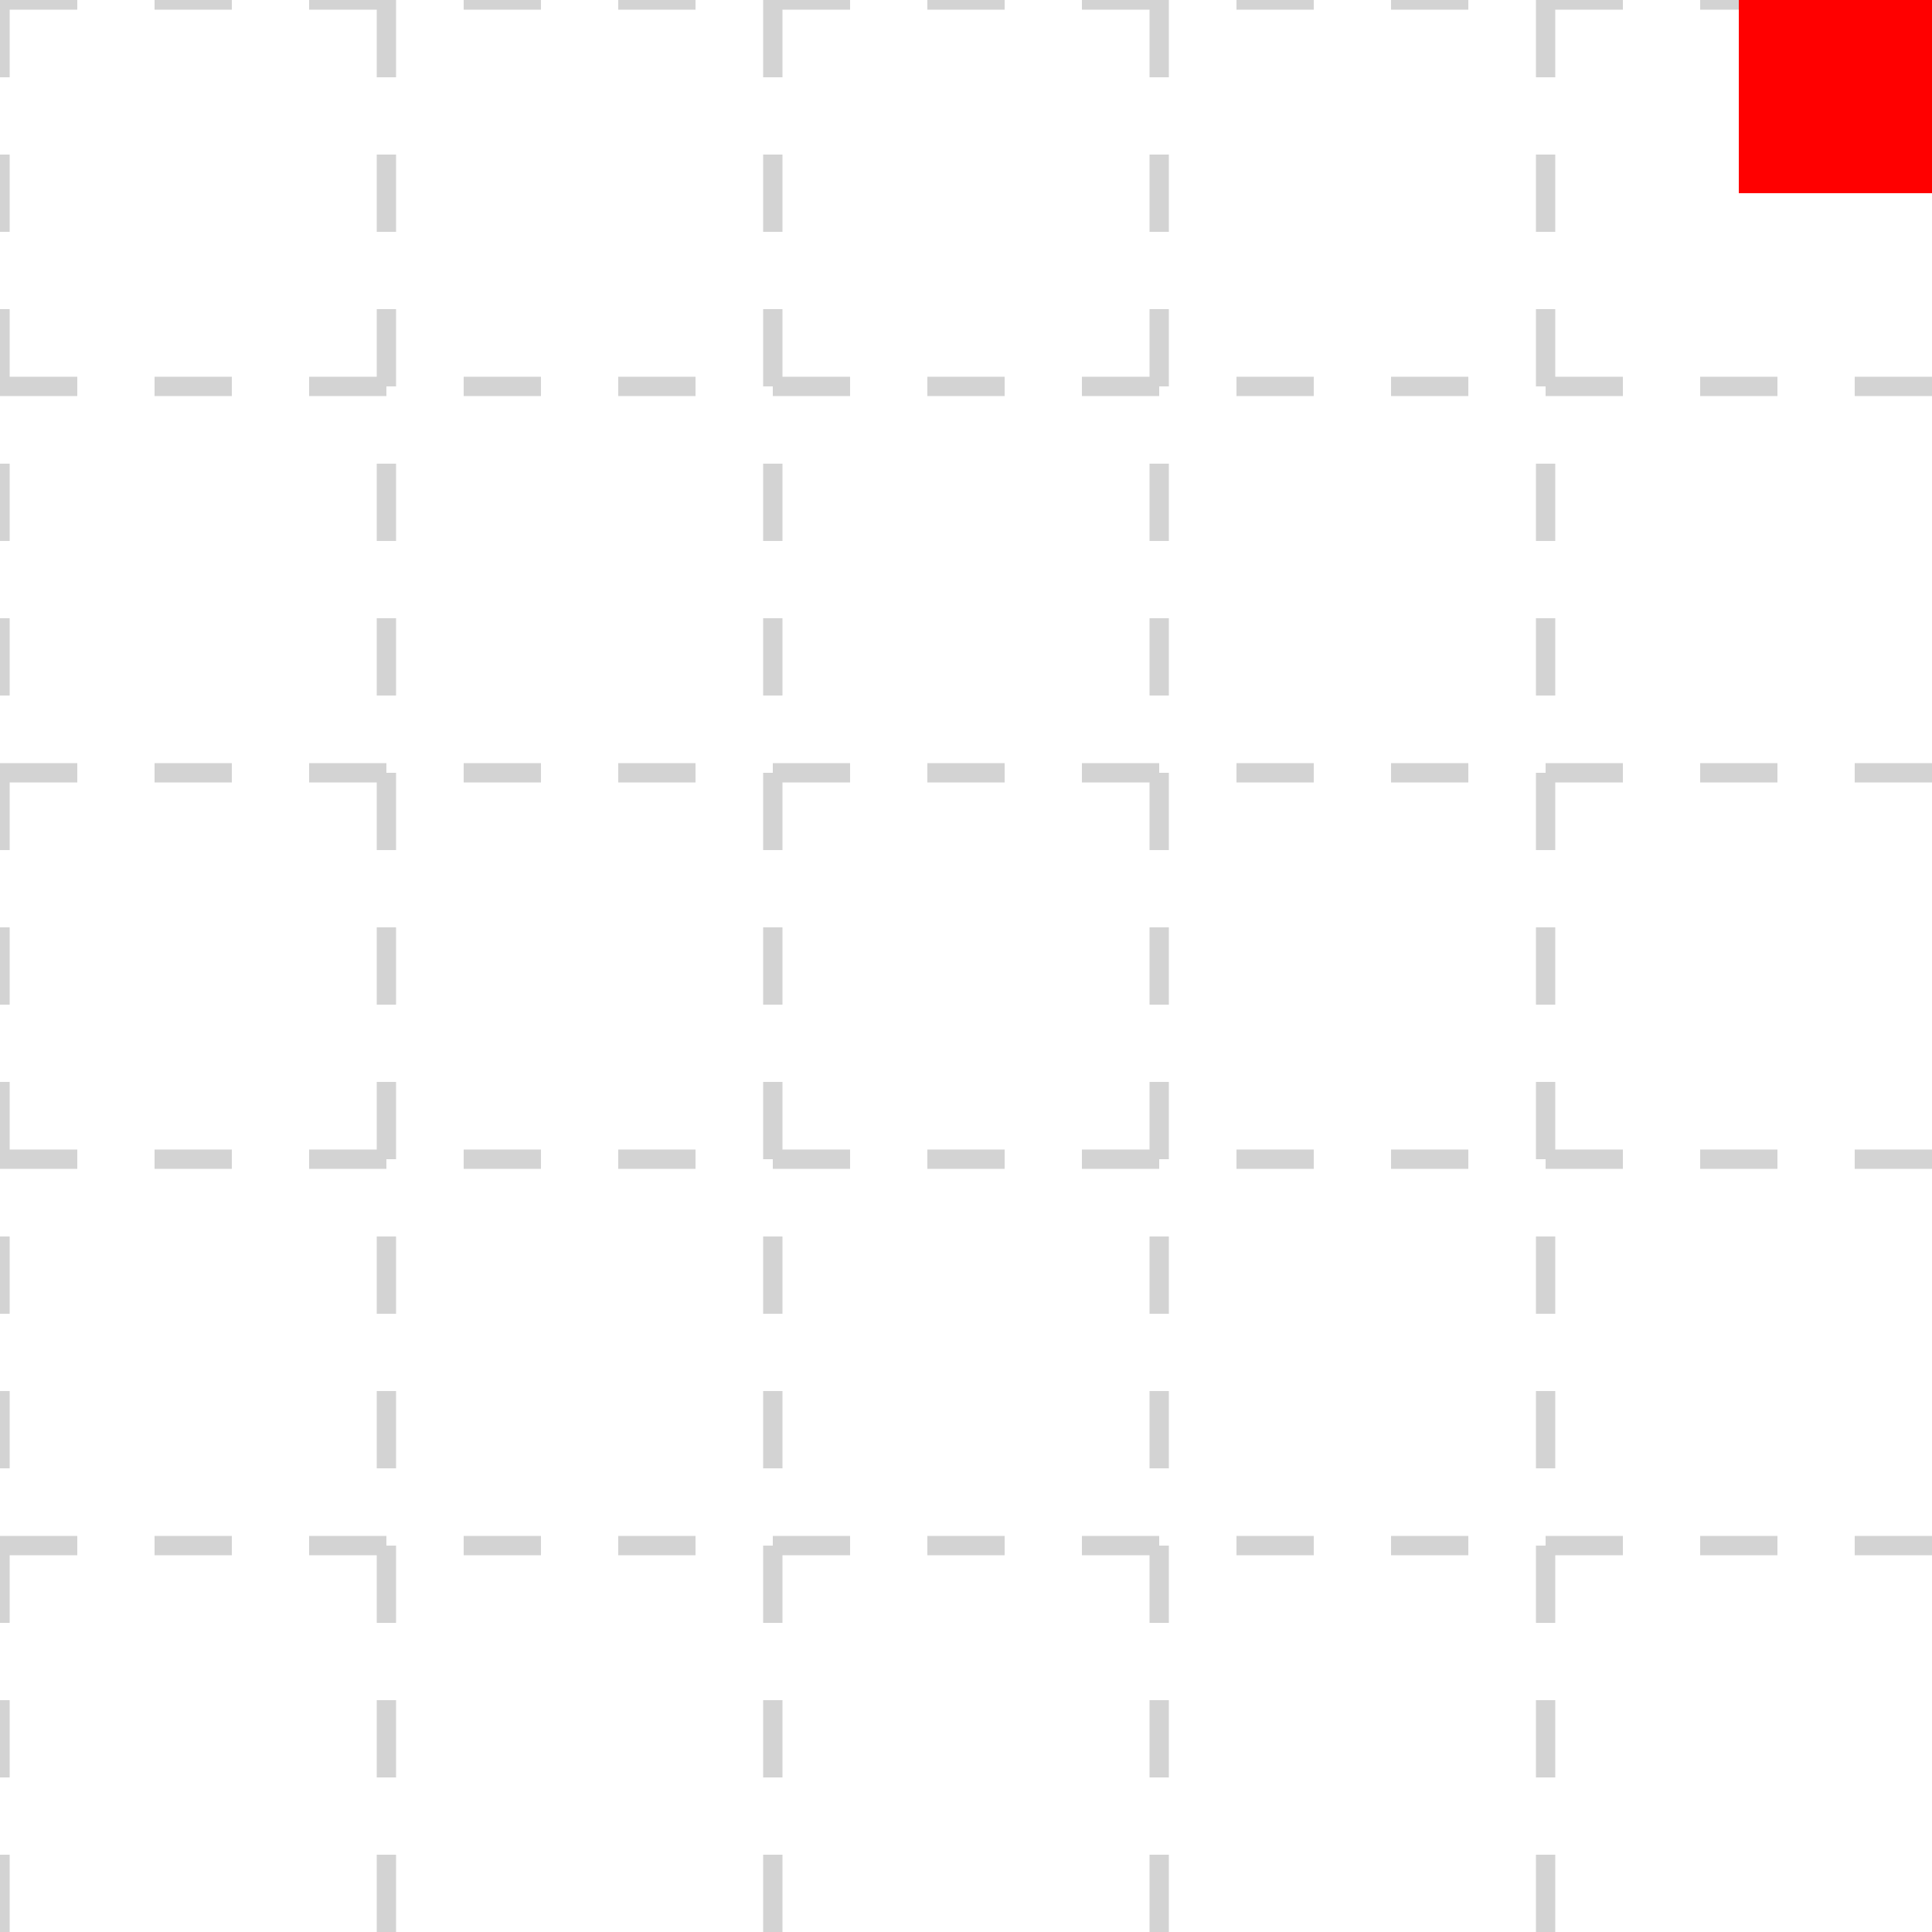
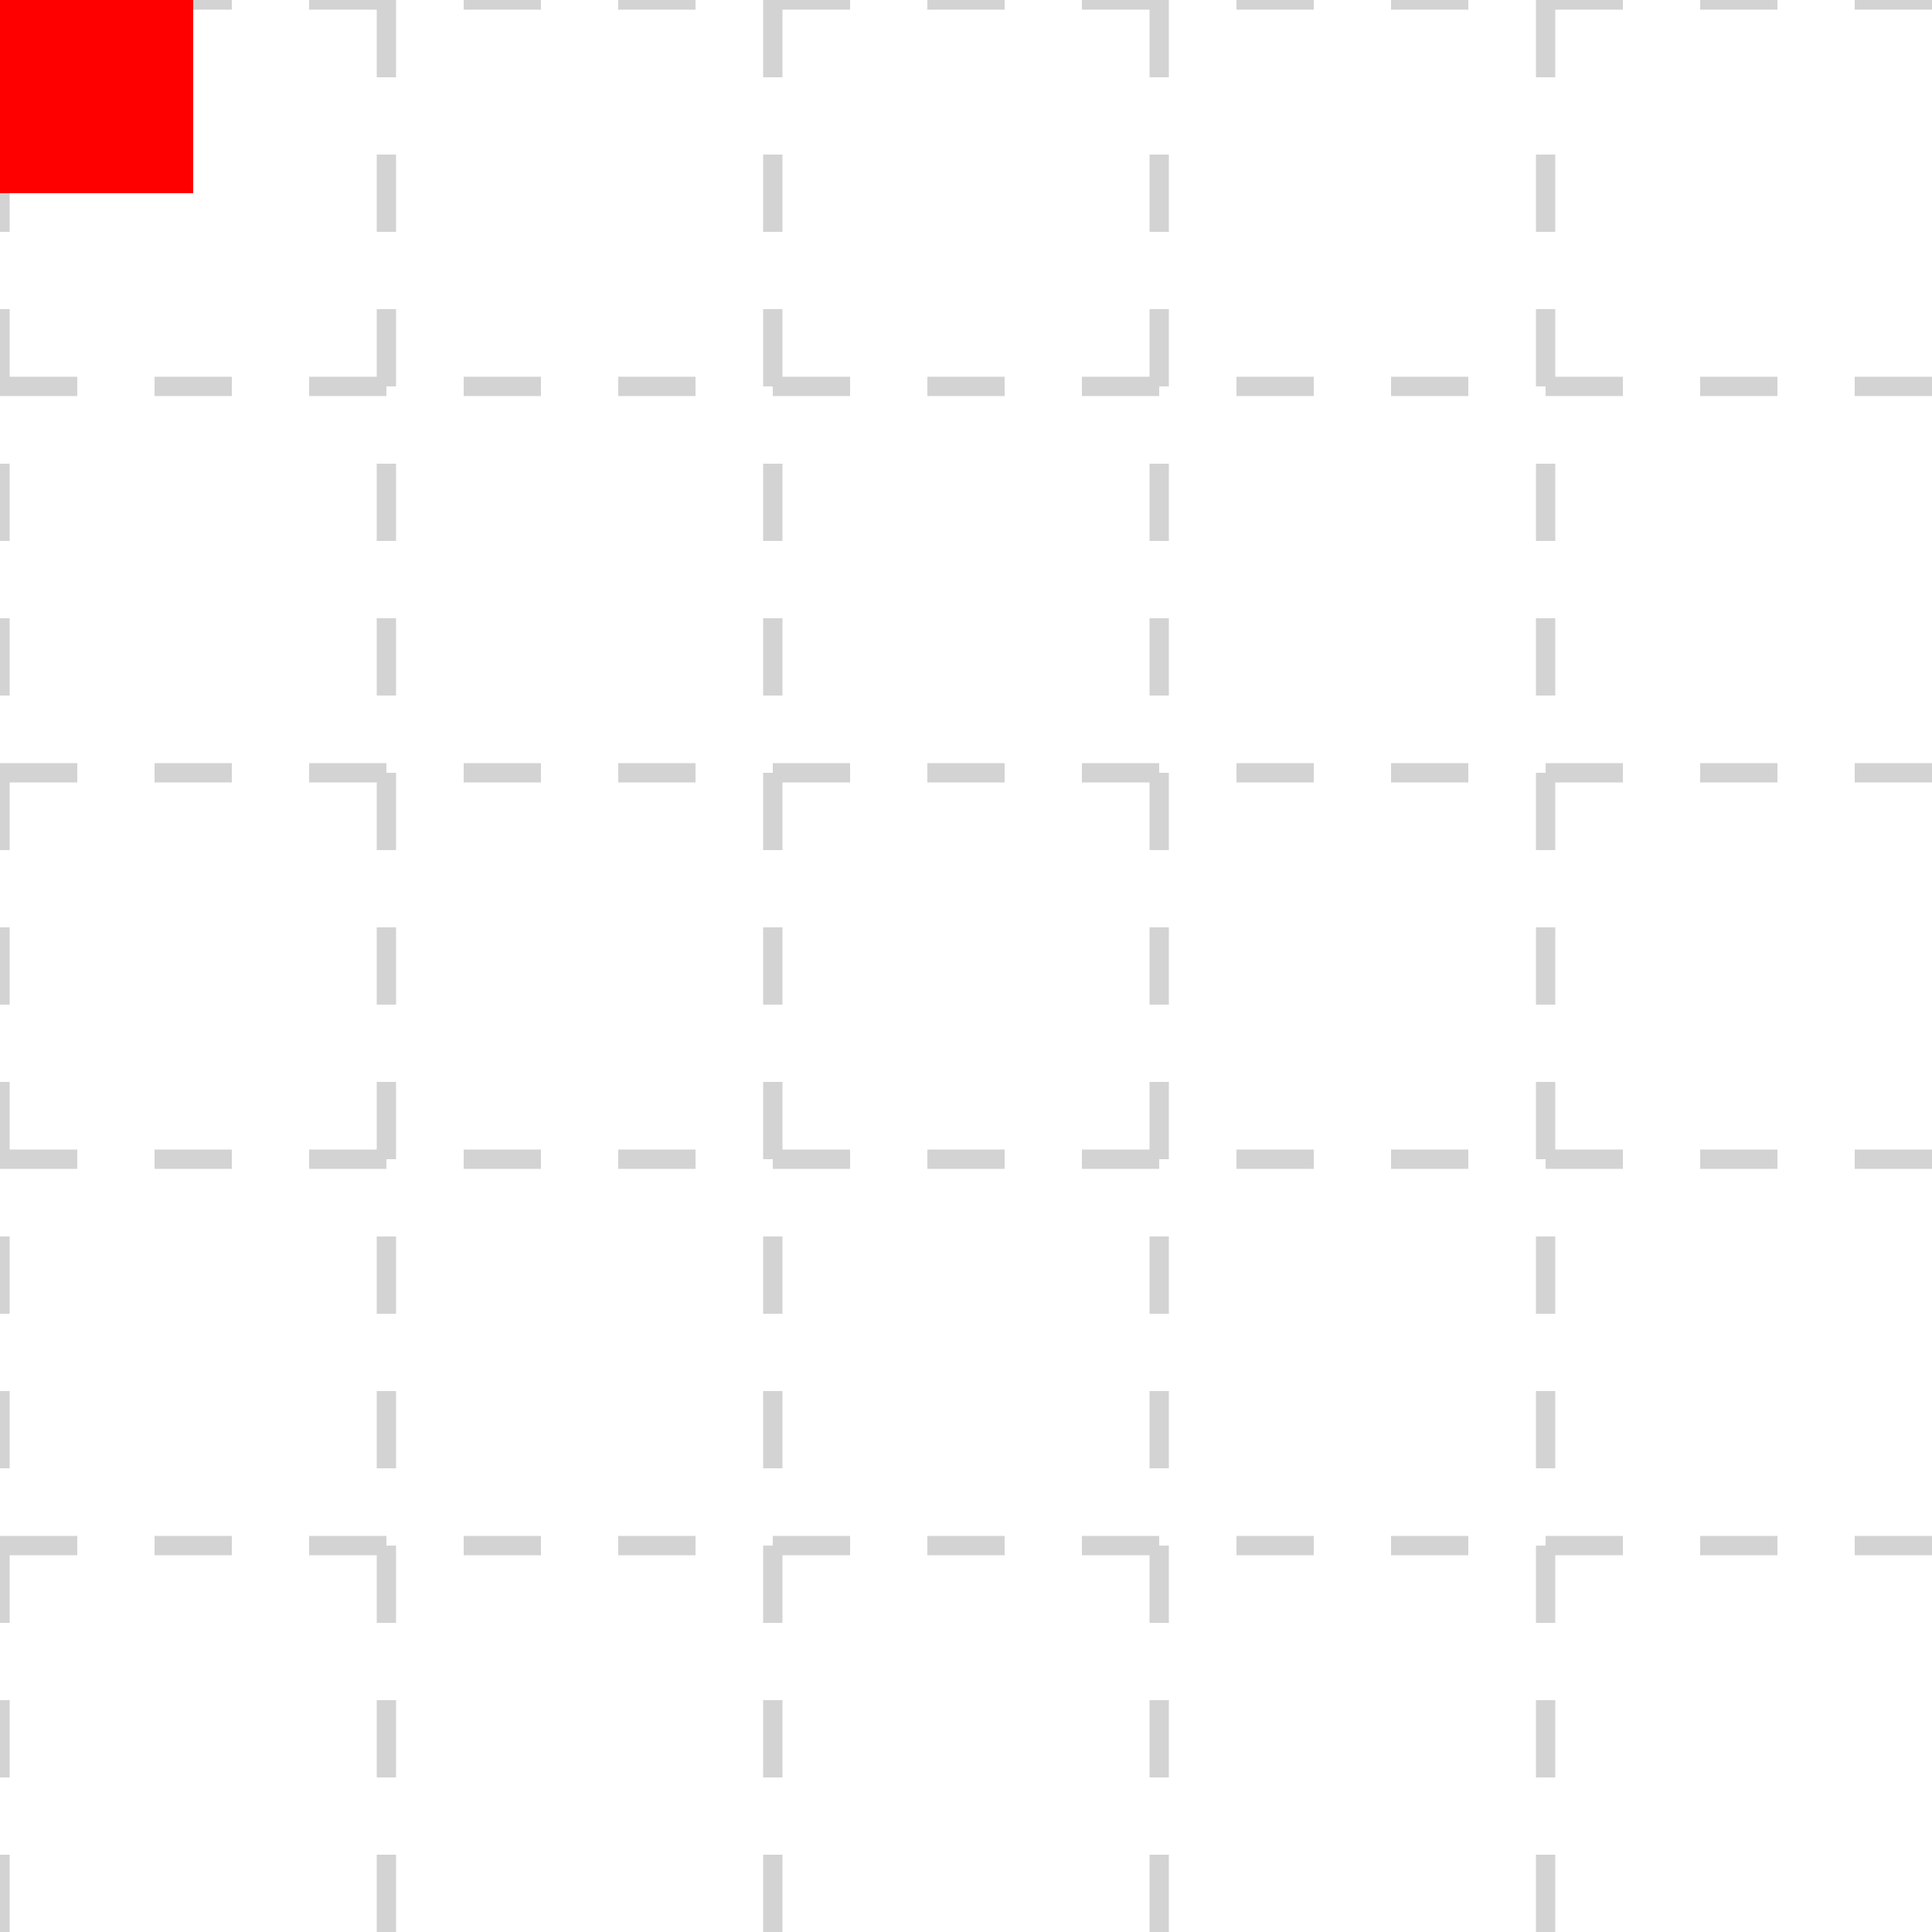
<svg xmlns="http://www.w3.org/2000/svg" width="100" height="100" style="background: transparent;" color-interpolation-filters="sRGB">
  <defs />
  <g id="g-svg-camera">
    <g id="g-root" fill="none">
-       <g id="g-svg-51" fill="none">
+       <g id="g-svg-0" fill="none">
        <g>
-           <path id="g-svg-52" fill="rgba(255,255,255,1)" d="M 0,0 l 100,0 l 0,100 l-100 0 z" width="100" height="100" />
+           <path id="g-svg-1" fill="rgba(255,255,255,1)" d="M 0,0 l 100,0 l 0,100 l-100 0 z" width="100" height="100" />
        </g>
-         <g id="g-svg-53" fill="none">
+         <g id="g-svg-2" fill="none">
          <g id="g-svg-1" fill="none" class="axis-grid-group">
            <g id="g-svg-2" fill="none" class="axis-grid">
              <g id="g-svg-3" fill="none" class="grid-line-group">
                <g>
                  <path id="g-svg-5" fill="none" class="grid-line" stroke="rgba(211,211,211,1)" stroke-width="1" stroke-dasharray="4,4" d="M 0,0 L 100,0" />
                </g>
                <g>
                  <path id="g-svg-6" fill="none" class="grid-line" stroke="rgba(211,211,211,1)" stroke-width="1" stroke-dasharray="4,4" d="M 0,20 L 100,20" />
                </g>
                <g>
                  <path id="g-svg-7" fill="none" class="grid-line" stroke="rgba(211,211,211,1)" stroke-width="1" stroke-dasharray="4,4" d="M 0,40 L 100,40" />
                </g>
                <g>
                  <path id="g-svg-8" fill="none" class="grid-line" stroke="rgba(211,211,211,1)" stroke-width="1" stroke-dasharray="4,4" d="M 0,60 L 100,60" />
                </g>
                <g>
                  <path id="g-svg-9" fill="none" class="grid-line" stroke="rgba(211,211,211,1)" stroke-width="1" stroke-dasharray="4,4" d="M 0,80 L 100,80" />
                </g>
              </g>
              <g id="g-svg-4" fill="none" class="grid-region-group" />
            </g>
          </g>
          <g id="g-svg-10" fill="none" class="axis-main-group">
            <g id="g-svg-11" fill="none" class="axis-line-group">
              <g>
                <line id="g-svg-12" fill="none" x1="0" y1="0" x2="0" y2="100" class="axis-line axis-line" stroke-width="0" stroke="rgba(0,0,0,1)" />
              </g>
            </g>
            <g id="g-svg-13" fill="none" class="axis-tick-group" />
            <g id="g-svg-14" fill="none" class="axis-label-group">
              <g id="g-svg-15" fill="none" transform="matrix(1,0,0,1,-10,0)" class="axis-label">
                <g transform="matrix(-0,-1,1,-0,0,0)">
                  <text id="g-svg-20" fill="rgba(0,0,0,1)" dominant-baseline="central" paint-order="stroke" dx="0.5" font-family="sans-serif" font-size="12" font-style="normal" font-variant="normal" font-weight="normal" stroke-width="1" text-anchor="middle" class="axis-label-item">
                    0
                  </text>
                </g>
              </g>
              <g id="g-svg-16" fill="none" transform="matrix(1,0,0,1,-10,20)" class="axis-label">
                <g transform="matrix(-0,-1,1,-0,0,0)">
                  <text id="g-svg-21" fill="rgba(0,0,0,1)" dominant-baseline="central" paint-order="stroke" dx="0.5" font-family="sans-serif" font-size="12" font-style="normal" font-variant="normal" font-weight="normal" stroke-width="1" text-anchor="middle" class="axis-label-item">
                    2
                  </text>
                </g>
              </g>
              <g id="g-svg-17" fill="none" transform="matrix(1,0,0,1,-10,40)" class="axis-label">
                <g transform="matrix(-0,-1,1,-0,0,0)">
                  <text id="g-svg-22" fill="rgba(0,0,0,1)" dominant-baseline="central" paint-order="stroke" dx="0.5" font-family="sans-serif" font-size="12" font-style="normal" font-variant="normal" font-weight="normal" stroke-width="1" text-anchor="middle" class="axis-label-item">
                    4
                  </text>
                </g>
              </g>
              <g id="g-svg-18" fill="none" transform="matrix(1,0,0,1,-10,60)" class="axis-label">
                <g transform="matrix(-0,-1,1,-0,0,0)">
                  <text id="g-svg-23" fill="rgba(0,0,0,1)" dominant-baseline="central" paint-order="stroke" dx="0.5" font-family="sans-serif" font-size="12" font-style="normal" font-variant="normal" font-weight="normal" stroke-width="1" text-anchor="middle" class="axis-label-item">
                    6
                  </text>
                </g>
              </g>
              <g id="g-svg-19" fill="none" transform="matrix(1,0,0,1,-10,80)" class="axis-label">
                <g transform="matrix(-0,-1,1,-0,0,0)">
                  <text id="g-svg-24" fill="rgba(0,0,0,1)" dominant-baseline="central" paint-order="stroke" dx="0.5" font-family="sans-serif" font-size="12" font-style="normal" font-variant="normal" font-weight="normal" stroke-width="1" text-anchor="middle" class="axis-label-item">
                    8
                  </text>
                </g>
              </g>
            </g>
          </g>
          <g id="g-svg-25" fill="none" class="axis-title-group" />
        </g>
-         <g id="g-svg-54" fill="none">
+         <g id="g-svg-3" fill="none">
          <g id="g-svg-26" fill="none" class="axis-grid-group">
            <g id="g-svg-27" fill="none" class="axis-grid">
              <g id="g-svg-28" fill="none" class="grid-line-group">
                <g>
                  <path id="g-svg-30" fill="none" class="grid-line" stroke="rgba(211,211,211,1)" stroke-width="1" stroke-dasharray="4,4" d="M 0,0 L 0,100" />
                </g>
                <g>
                  <path id="g-svg-31" fill="none" class="grid-line" stroke="rgba(211,211,211,1)" stroke-width="1" stroke-dasharray="4,4" d="M 20,0 L 20,100" />
                </g>
                <g>
                  <path id="g-svg-32" fill="none" class="grid-line" stroke="rgba(211,211,211,1)" stroke-width="1" stroke-dasharray="4,4" d="M 40,0 L 40,100" />
                </g>
                <g>
                  <path id="g-svg-33" fill="none" class="grid-line" stroke="rgba(211,211,211,1)" stroke-width="1" stroke-dasharray="4,4" d="M 60,0 L 60,100" />
                </g>
                <g>
                  <path id="g-svg-34" fill="none" class="grid-line" stroke="rgba(211,211,211,1)" stroke-width="1" stroke-dasharray="4,4" d="M 80,0 L 80,100" />
                </g>
              </g>
              <g id="g-svg-29" fill="none" class="grid-region-group" />
            </g>
          </g>
          <g id="g-svg-35" fill="none" class="axis-main-group">
            <g id="g-svg-36" fill="none" class="axis-line-group">
              <g>
                <line id="g-svg-37" fill="none" x1="0" y1="0" x2="100" y2="0" class="axis-line axis-line" stroke-width="0" stroke="rgba(0,0,0,1)" />
              </g>
            </g>
            <g id="g-svg-38" fill="none" class="axis-tick-group" />
            <g id="g-svg-39" fill="none" class="axis-label-group">
              <g id="g-svg-40" fill="none" transform="matrix(1,0,0,1,0,-10)" class="axis-label">
                <g>
                  <text id="g-svg-45" fill="rgba(0,0,0,1)" dominant-baseline="central" paint-order="stroke" dx="0.5" font-family="sans-serif" font-size="12" font-style="normal" font-variant="normal" font-weight="normal" stroke-width="1" text-anchor="middle" class="axis-label-item" dy="-11.5px">
                    0
                  </text>
                </g>
              </g>
              <g id="g-svg-41" fill="none" transform="matrix(1,0,0,1,20,-10)" class="axis-label">
                <g>
                  <text id="g-svg-46" fill="rgba(0,0,0,1)" dominant-baseline="central" paint-order="stroke" dx="0.5" font-family="sans-serif" font-size="12" font-style="normal" font-variant="normal" font-weight="normal" stroke-width="1" text-anchor="middle" class="axis-label-item" dy="-11.5px">
                    2
                  </text>
                </g>
              </g>
              <g id="g-svg-42" fill="none" transform="matrix(1,0,0,1,40,-10)" class="axis-label">
                <g>
                  <text id="g-svg-47" fill="rgba(0,0,0,1)" dominant-baseline="central" paint-order="stroke" dx="0.5" font-family="sans-serif" font-size="12" font-style="normal" font-variant="normal" font-weight="normal" stroke-width="1" text-anchor="middle" class="axis-label-item" dy="-11.5px">
                    4
                  </text>
                </g>
              </g>
              <g id="g-svg-43" fill="none" transform="matrix(1,0,0,1,60,-10)" class="axis-label">
                <g>
                  <text id="g-svg-48" fill="rgba(0,0,0,1)" dominant-baseline="central" paint-order="stroke" dx="0.5" font-family="sans-serif" font-size="12" font-style="normal" font-variant="normal" font-weight="normal" stroke-width="1" text-anchor="middle" class="axis-label-item" dy="-11.5px">
                    6
                  </text>
                </g>
              </g>
              <g id="g-svg-44" fill="none" transform="matrix(1,0,0,1,80,-10)" class="axis-label">
                <g>
                  <text id="g-svg-49" fill="rgba(0,0,0,1)" dominant-baseline="central" paint-order="stroke" dx="0.5" font-family="sans-serif" font-size="12" font-style="normal" font-variant="normal" font-weight="normal" stroke-width="1" text-anchor="middle" class="axis-label-item" dy="-11.5px">
                    8
                  </text>
                </g>
              </g>
            </g>
          </g>
          <g id="g-svg-50" fill="none" class="axis-title-group" />
        </g>
-         <g id="g-svg-55" fill="none" width="100" height="100">
-           <g transform="matrix(1,0,0,1,90,0)">
-             <path id="g-svg-56" fill="rgba(255,0,0,1)" d="M 0,0 l 10,0 l 0,10 l-10 0 z" width="10" height="10" />
+         <g id="g-svg-4" fill="none" width="100" height="100">
+           <g>
+             <path id="g-svg-5" fill="rgba(255,0,0,1)" d="M 0,0 l 10,0 l 0,10 l-10 0 z" width="10" height="10" />
          </g>
        </g>
      </g>
    </g>
  </g>
</svg>
